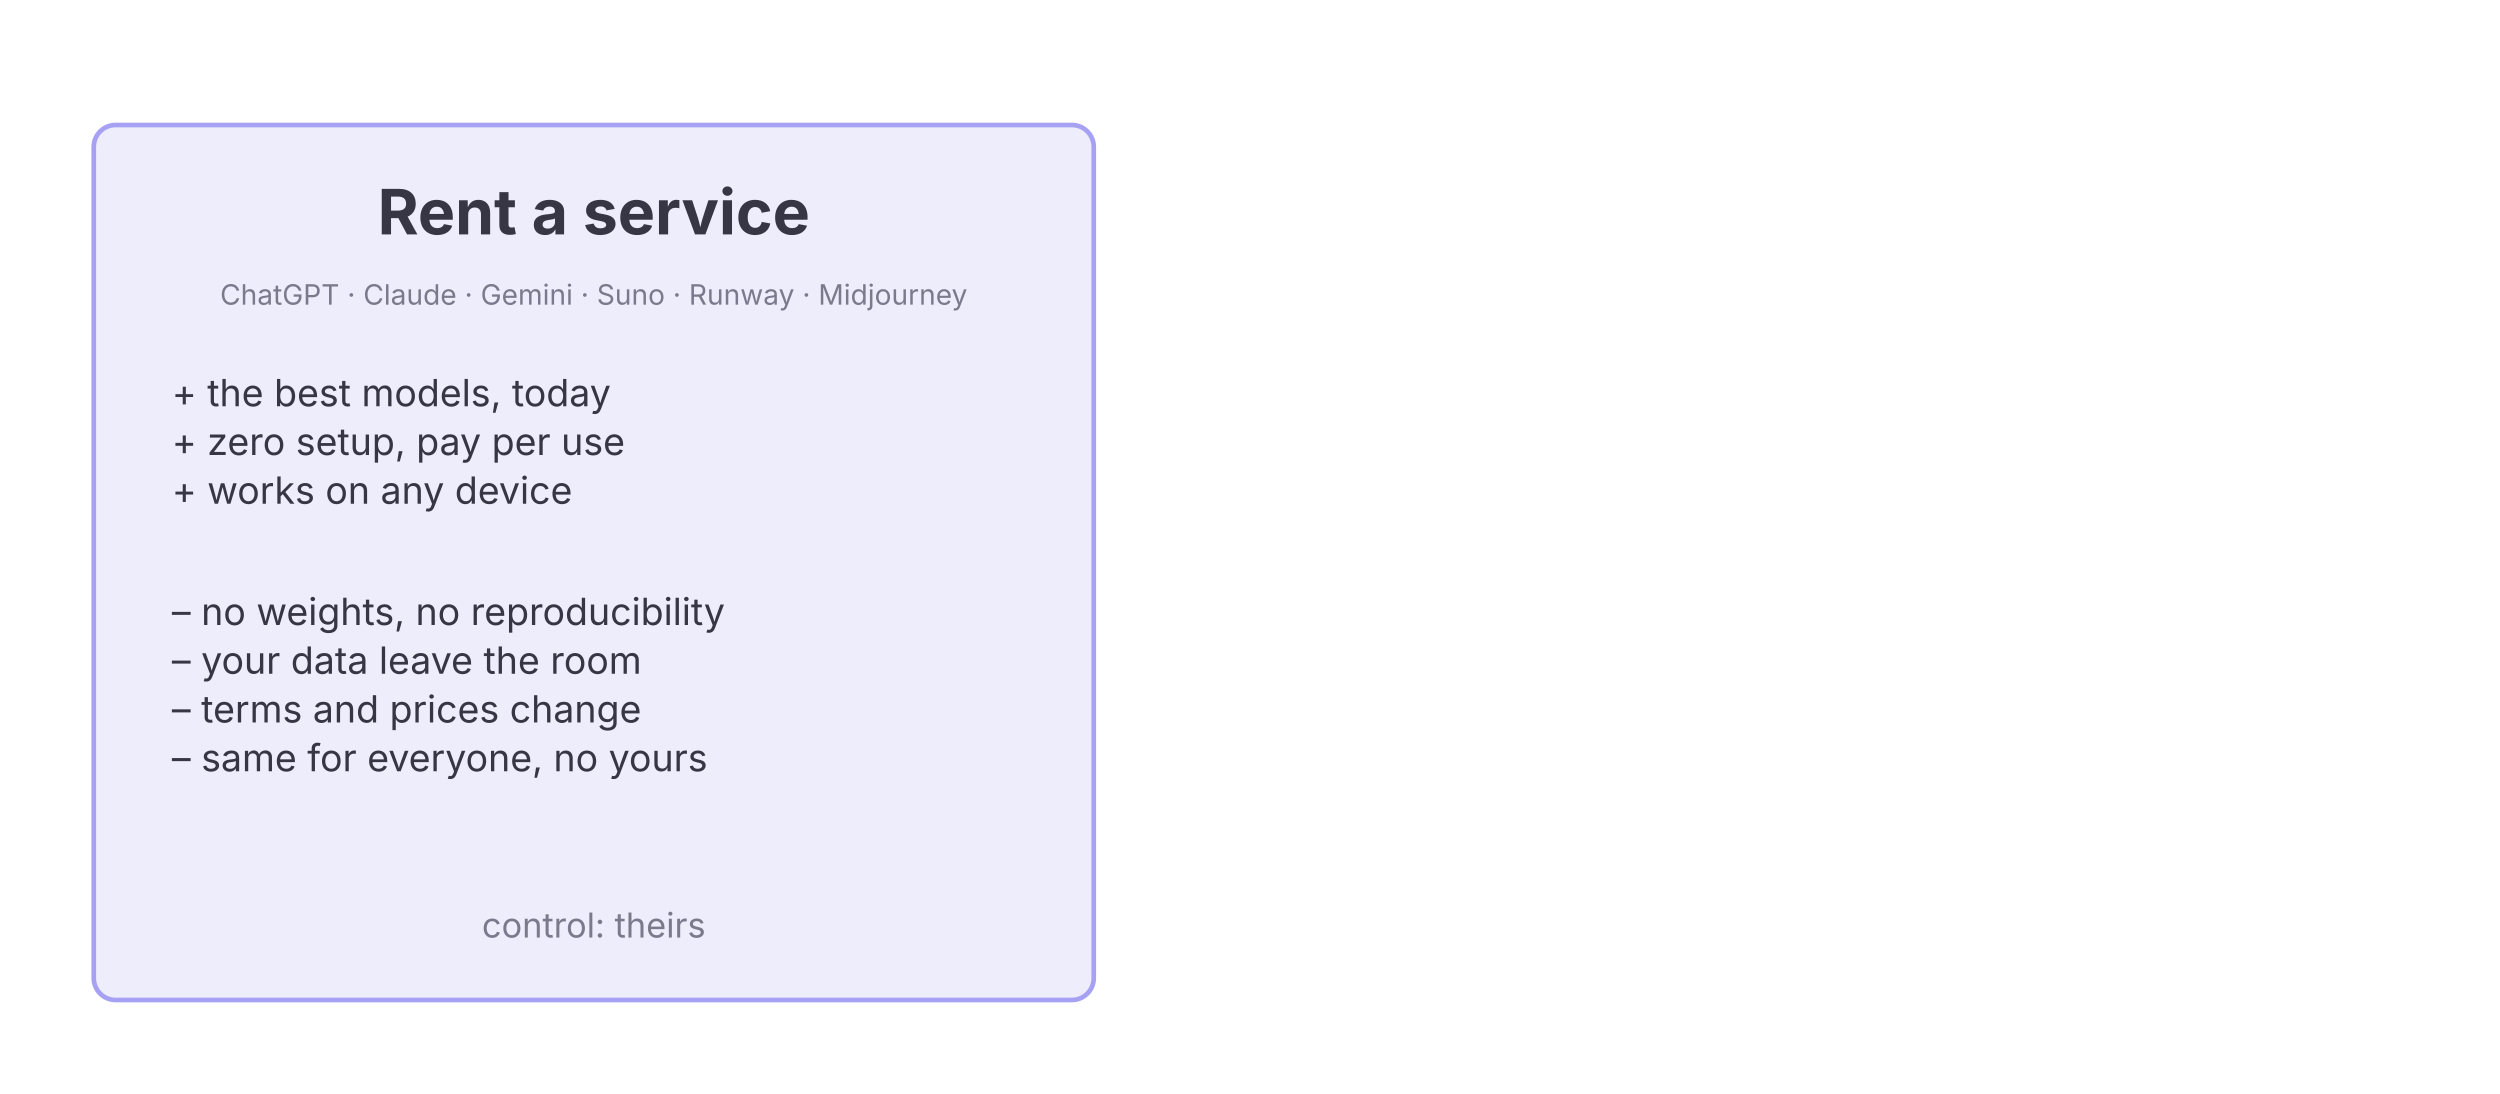
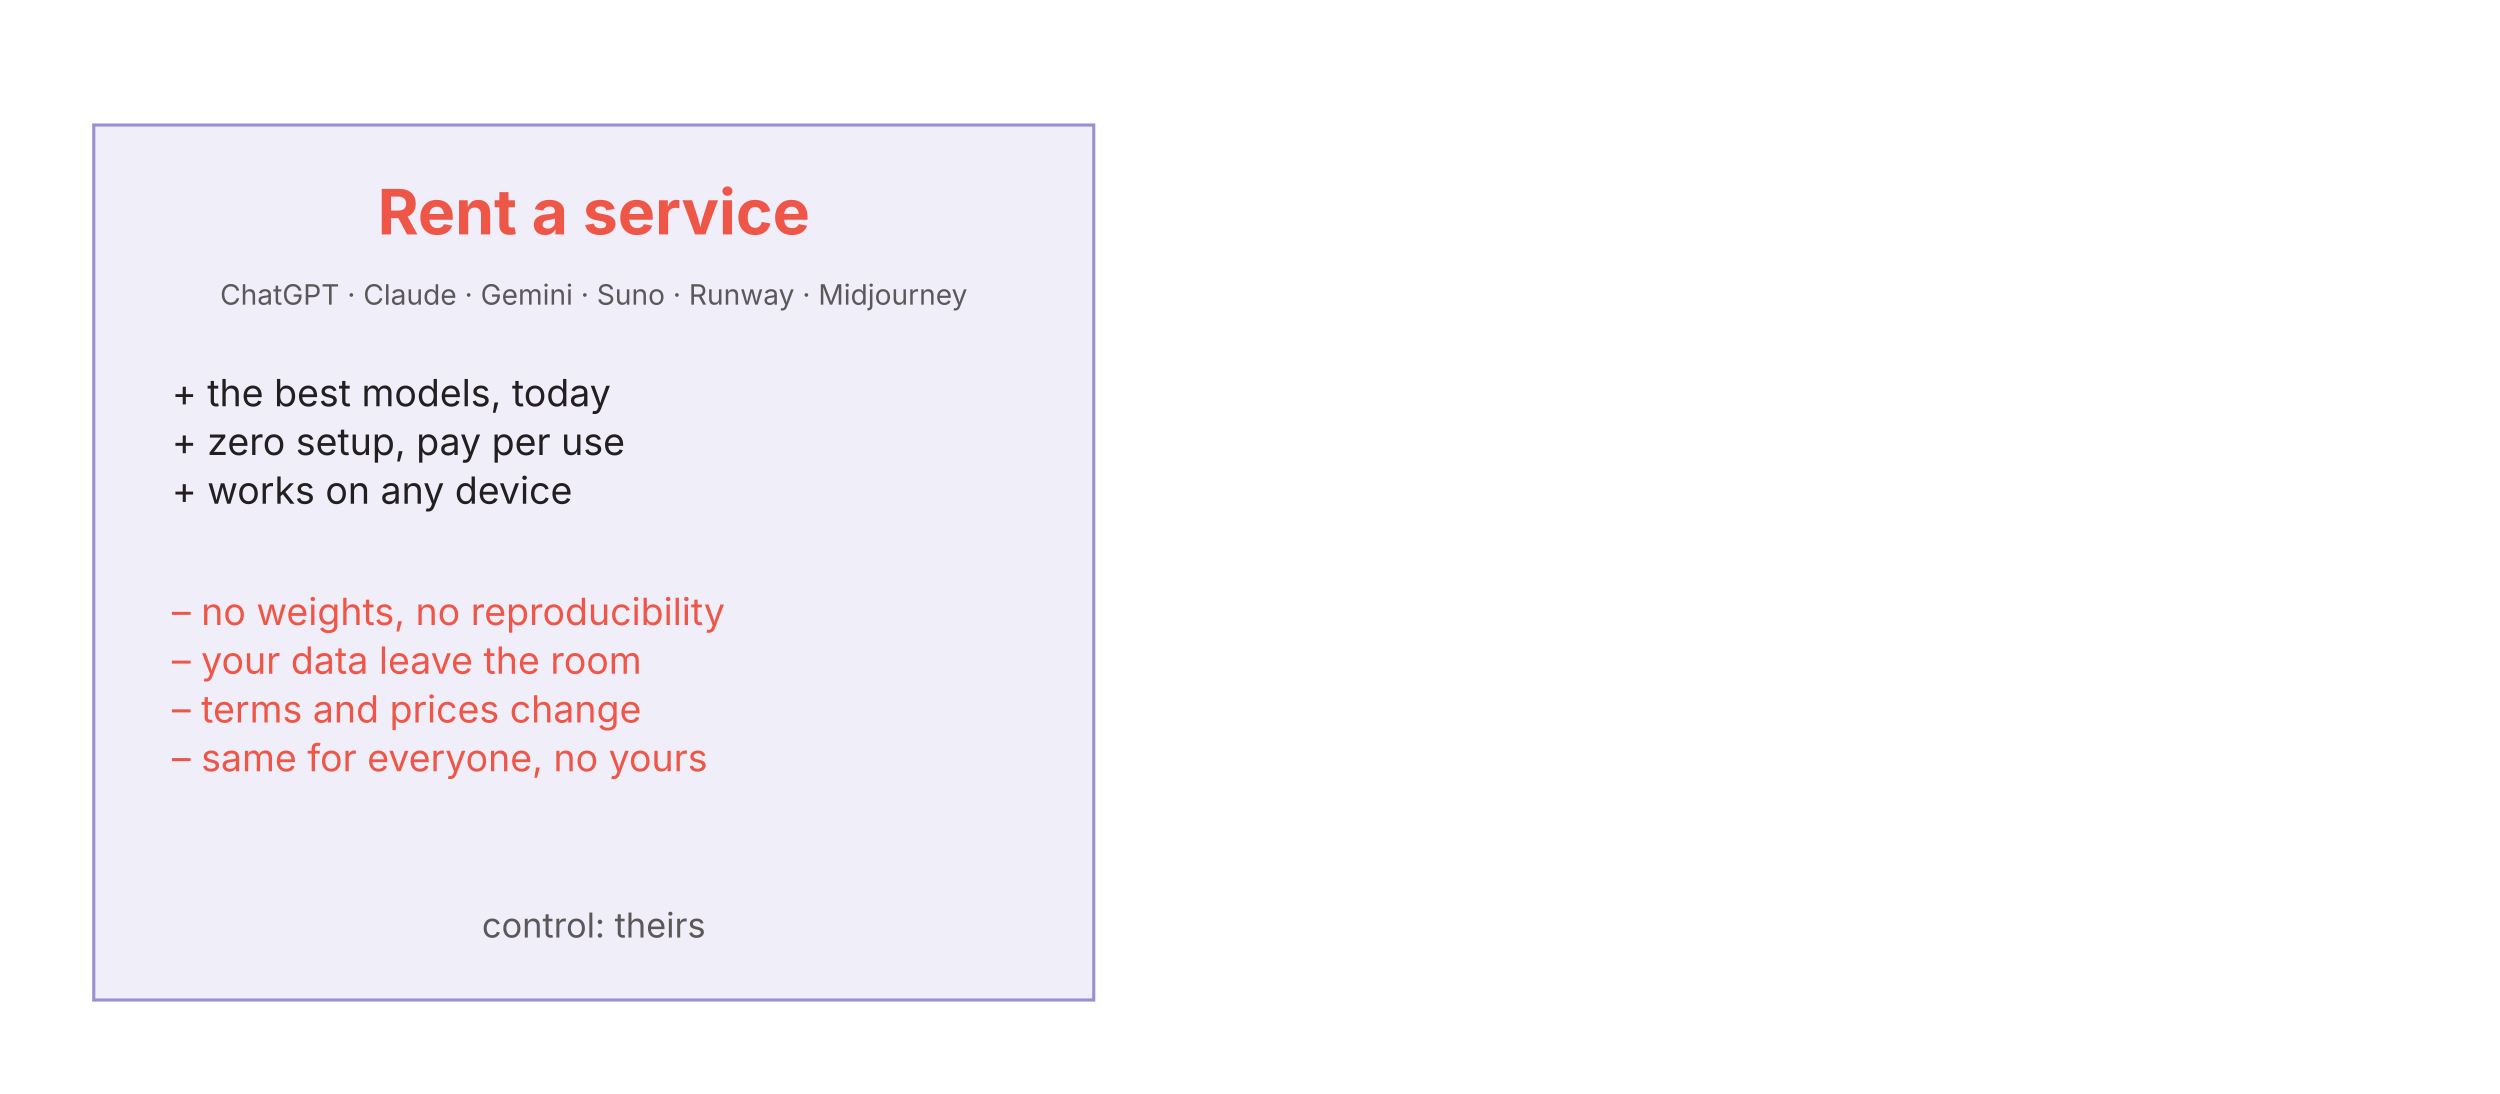
- <svg xmlns="http://www.w3.org/2000/svg" viewBox="0 0 1600 700" font-family="Inter, Helvetica Neue, Helvetica, Arial, sans-serif">
+ <svg xmlns="http://www.w3.org/2000/svg" viewBox="0 0 1600 700" font-family="Inter, Raleway, Arial, sans-serif">
  <defs>
    <marker id="a" viewBox="0 0 10 10" refX="9" refY="5" markerWidth="7" markerHeight="7" orient="auto-start-reverse">
-       <path d="M0,0 L10,5 L0,10 z" fill="#A7A1F4" />
+       <path d="M0,0 L10,5 L0,10 z" fill="#231f20" />
    </marker>
  </defs>
-   <rect x="60" y="80" width="640" height="560" rx="14" fill="#eeedfc" stroke="#A7A1F4" stroke-width="3" />
-   <text x="380" y="150" text-anchor="middle" font-size="40" fill="#363644" font-weight="bold">Rent a service</text>
-   <text x="380" y="195" text-anchor="middle" font-size="18" fill="#7a7a8c" font-weight="normal">ChatGPT · Claude · Gemini · Suno · Runway · Midjourney</text>
-   <text x="110" y="260.0" text-anchor="start" font-size="24" fill="#363644" font-weight="normal">+ the best models, today</text>
-   <text x="110" y="291.2" text-anchor="start" font-size="24" fill="#363644" font-weight="normal">+ zero setup, pay per use</text>
-   <text x="110" y="322.4" text-anchor="start" font-size="24" fill="#363644" font-weight="normal">+ works on any device</text>
-   <text x="110" y="400.0" text-anchor="start" font-size="24" fill="#363644" font-weight="normal">– no weights, no reproducibility</text>
-   <text x="110" y="431.2" text-anchor="start" font-size="24" fill="#363644" font-weight="normal">– your data leave the room</text>
-   <text x="110" y="462.4" text-anchor="start" font-size="24" fill="#363644" font-weight="normal">– terms and prices change</text>
-   <text x="110" y="493.6" text-anchor="start" font-size="24" fill="#363644" font-weight="normal">– same for everyone, no yours</text>
-   <text x="380" y="600" text-anchor="middle" font-size="22" fill="#7a7a8c" font-weight="normal">control: theirs</text>
+   <rect x="60" y="80" width="640" height="560" rx="0" fill="#f0eef9" stroke="#9a90cf" stroke-width="2" />
+   <text x="380" y="150" text-anchor="middle" font-size="40" fill="#ee5648" font-weight="bold">Rent a service</text>
+   <text x="380" y="195" text-anchor="middle" font-size="18" fill="#5c5859" font-weight="normal">ChatGPT · Claude · Gemini · Suno · Runway · Midjourney</text>
+   <text x="110" y="260.0" text-anchor="start" font-size="24" fill="#231f20" font-weight="normal">+ the best models, today</text>
+   <text x="110" y="291.2" text-anchor="start" font-size="24" fill="#231f20" font-weight="normal">+ zero setup, pay per use</text>
+   <text x="110" y="322.4" text-anchor="start" font-size="24" fill="#231f20" font-weight="normal">+ works on any device</text>
+   <text x="110" y="400.0" text-anchor="start" font-size="24" fill="#ee5648" font-weight="normal">– no weights, no reproducibility</text>
+   <text x="110" y="431.2" text-anchor="start" font-size="24" fill="#ee5648" font-weight="normal">– your data leave the room</text>
+   <text x="110" y="462.4" text-anchor="start" font-size="24" fill="#ee5648" font-weight="normal">– terms and prices change</text>
+   <text x="110" y="493.6" text-anchor="start" font-size="24" fill="#ee5648" font-weight="normal">– same for everyone, no yours</text>
+   <text x="380" y="600" text-anchor="middle" font-size="22" fill="#5c5859" font-weight="normal">control: theirs</text>
</svg>
